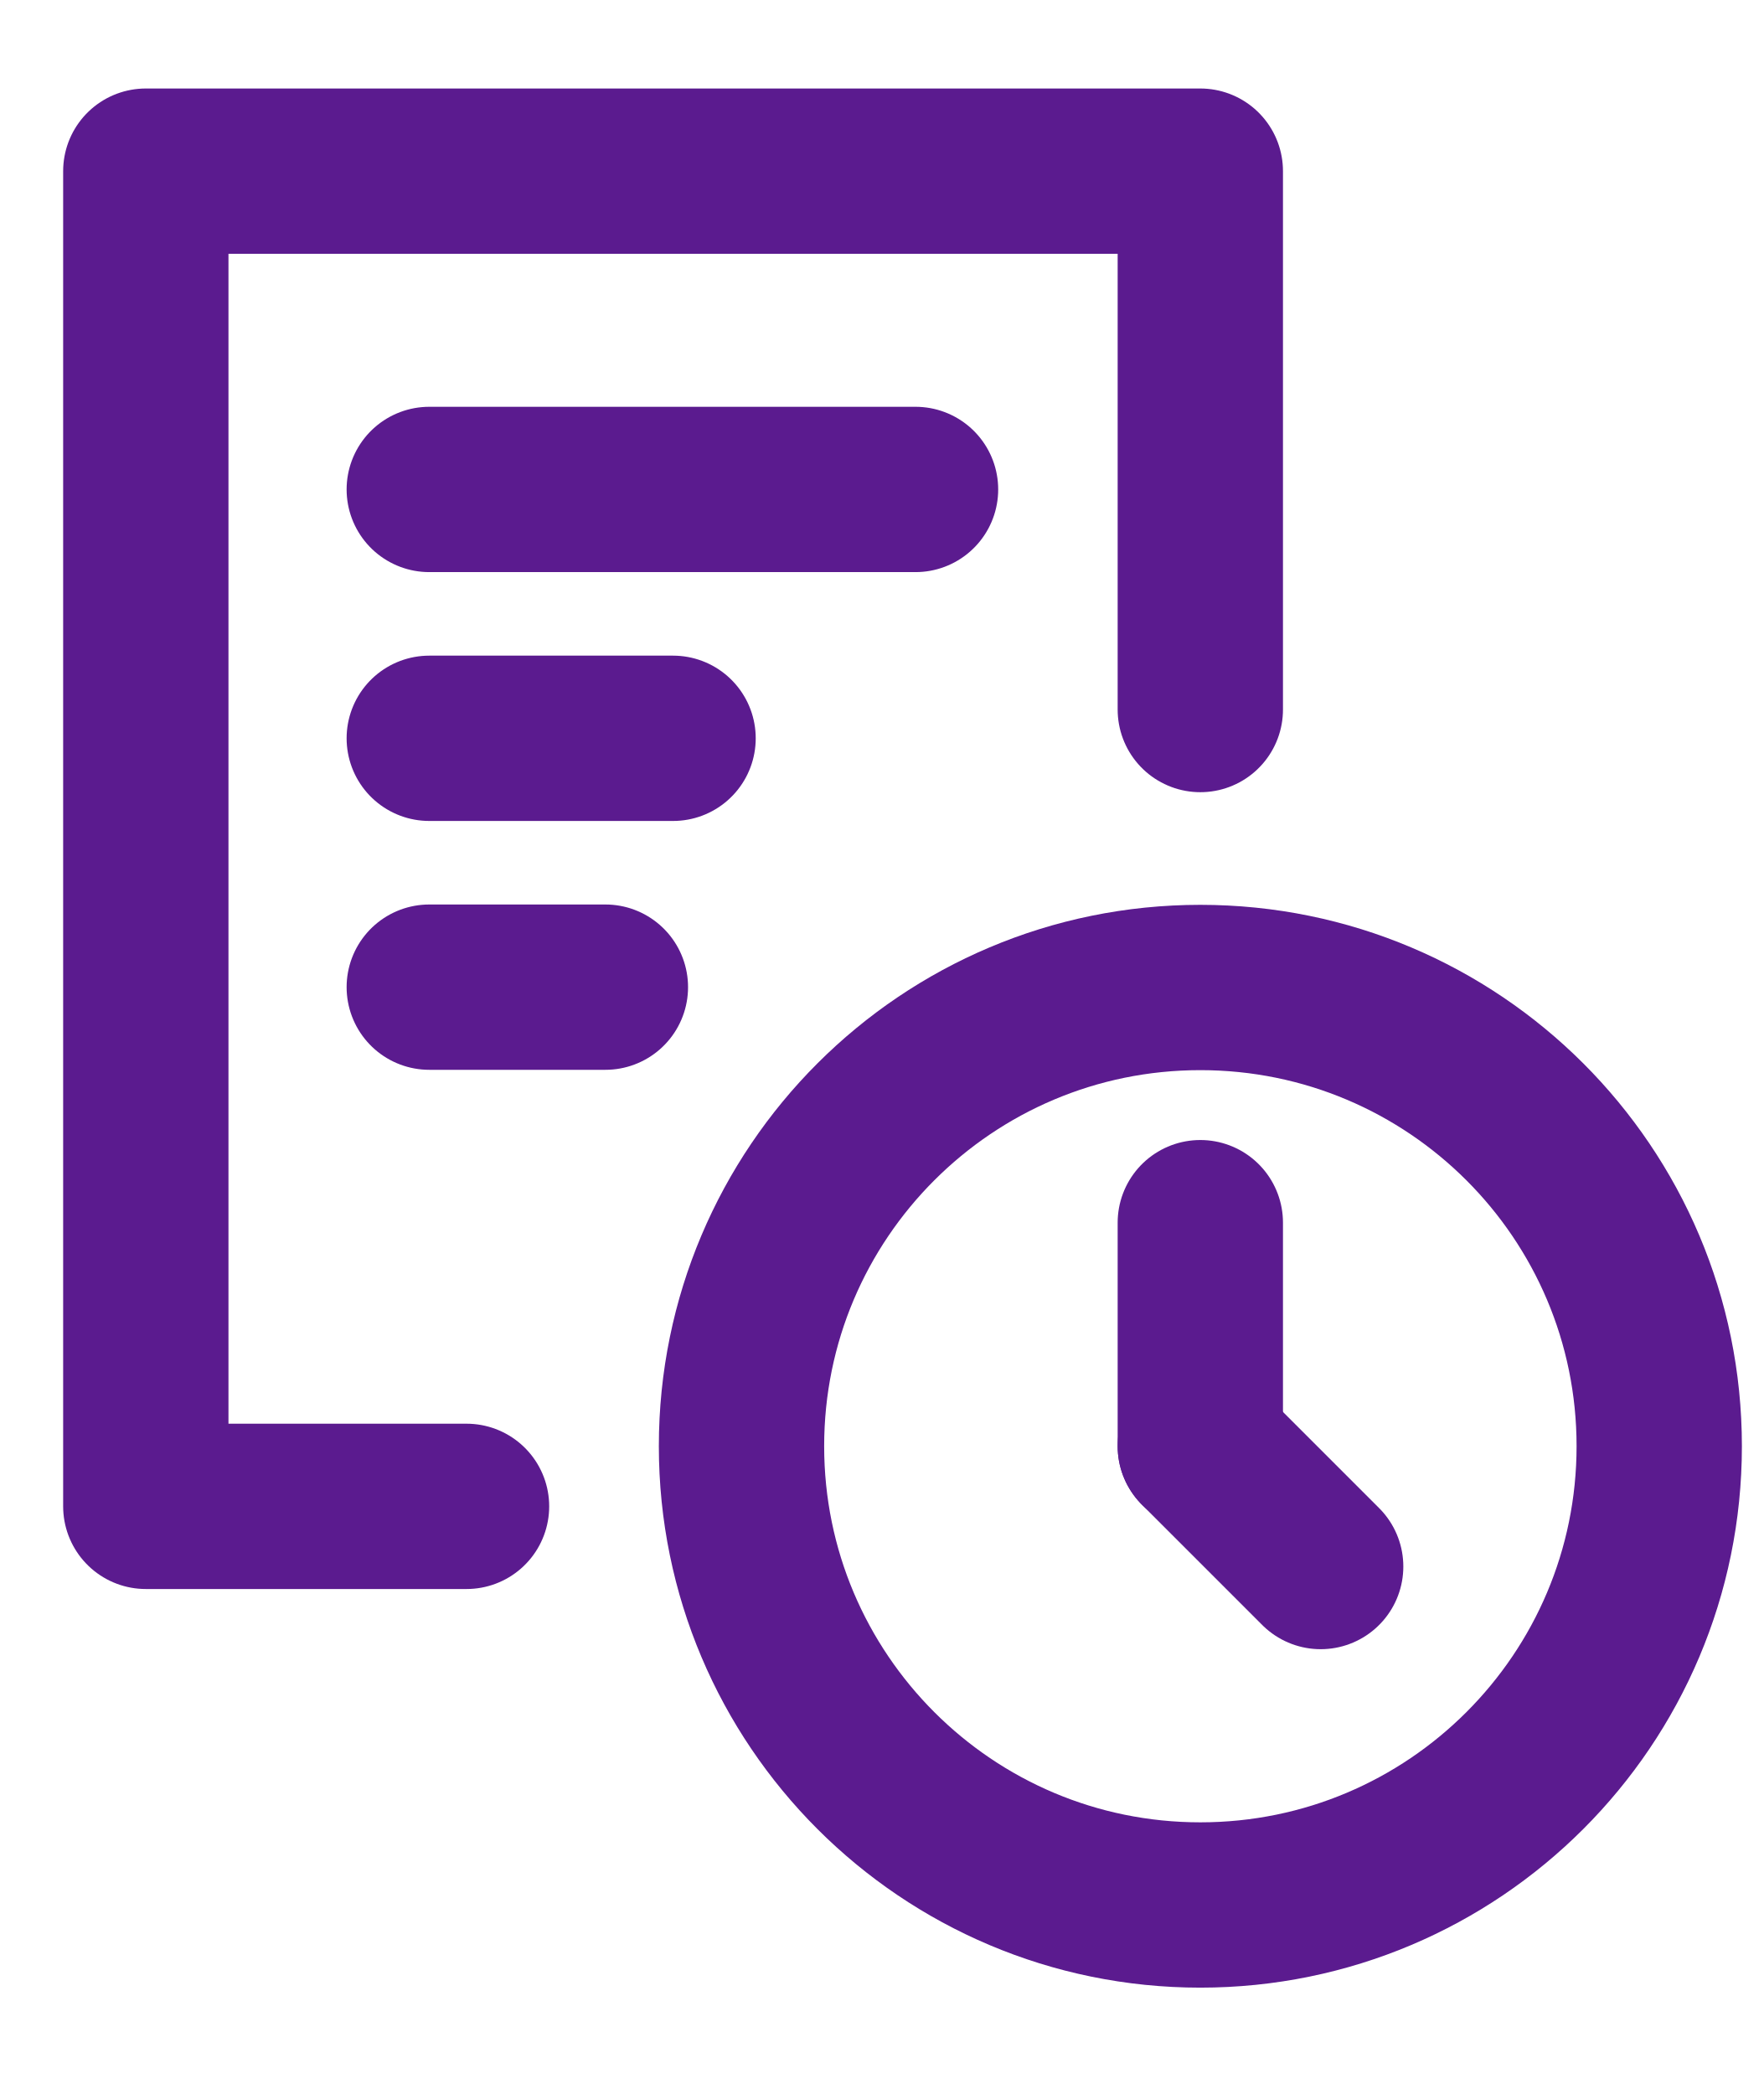
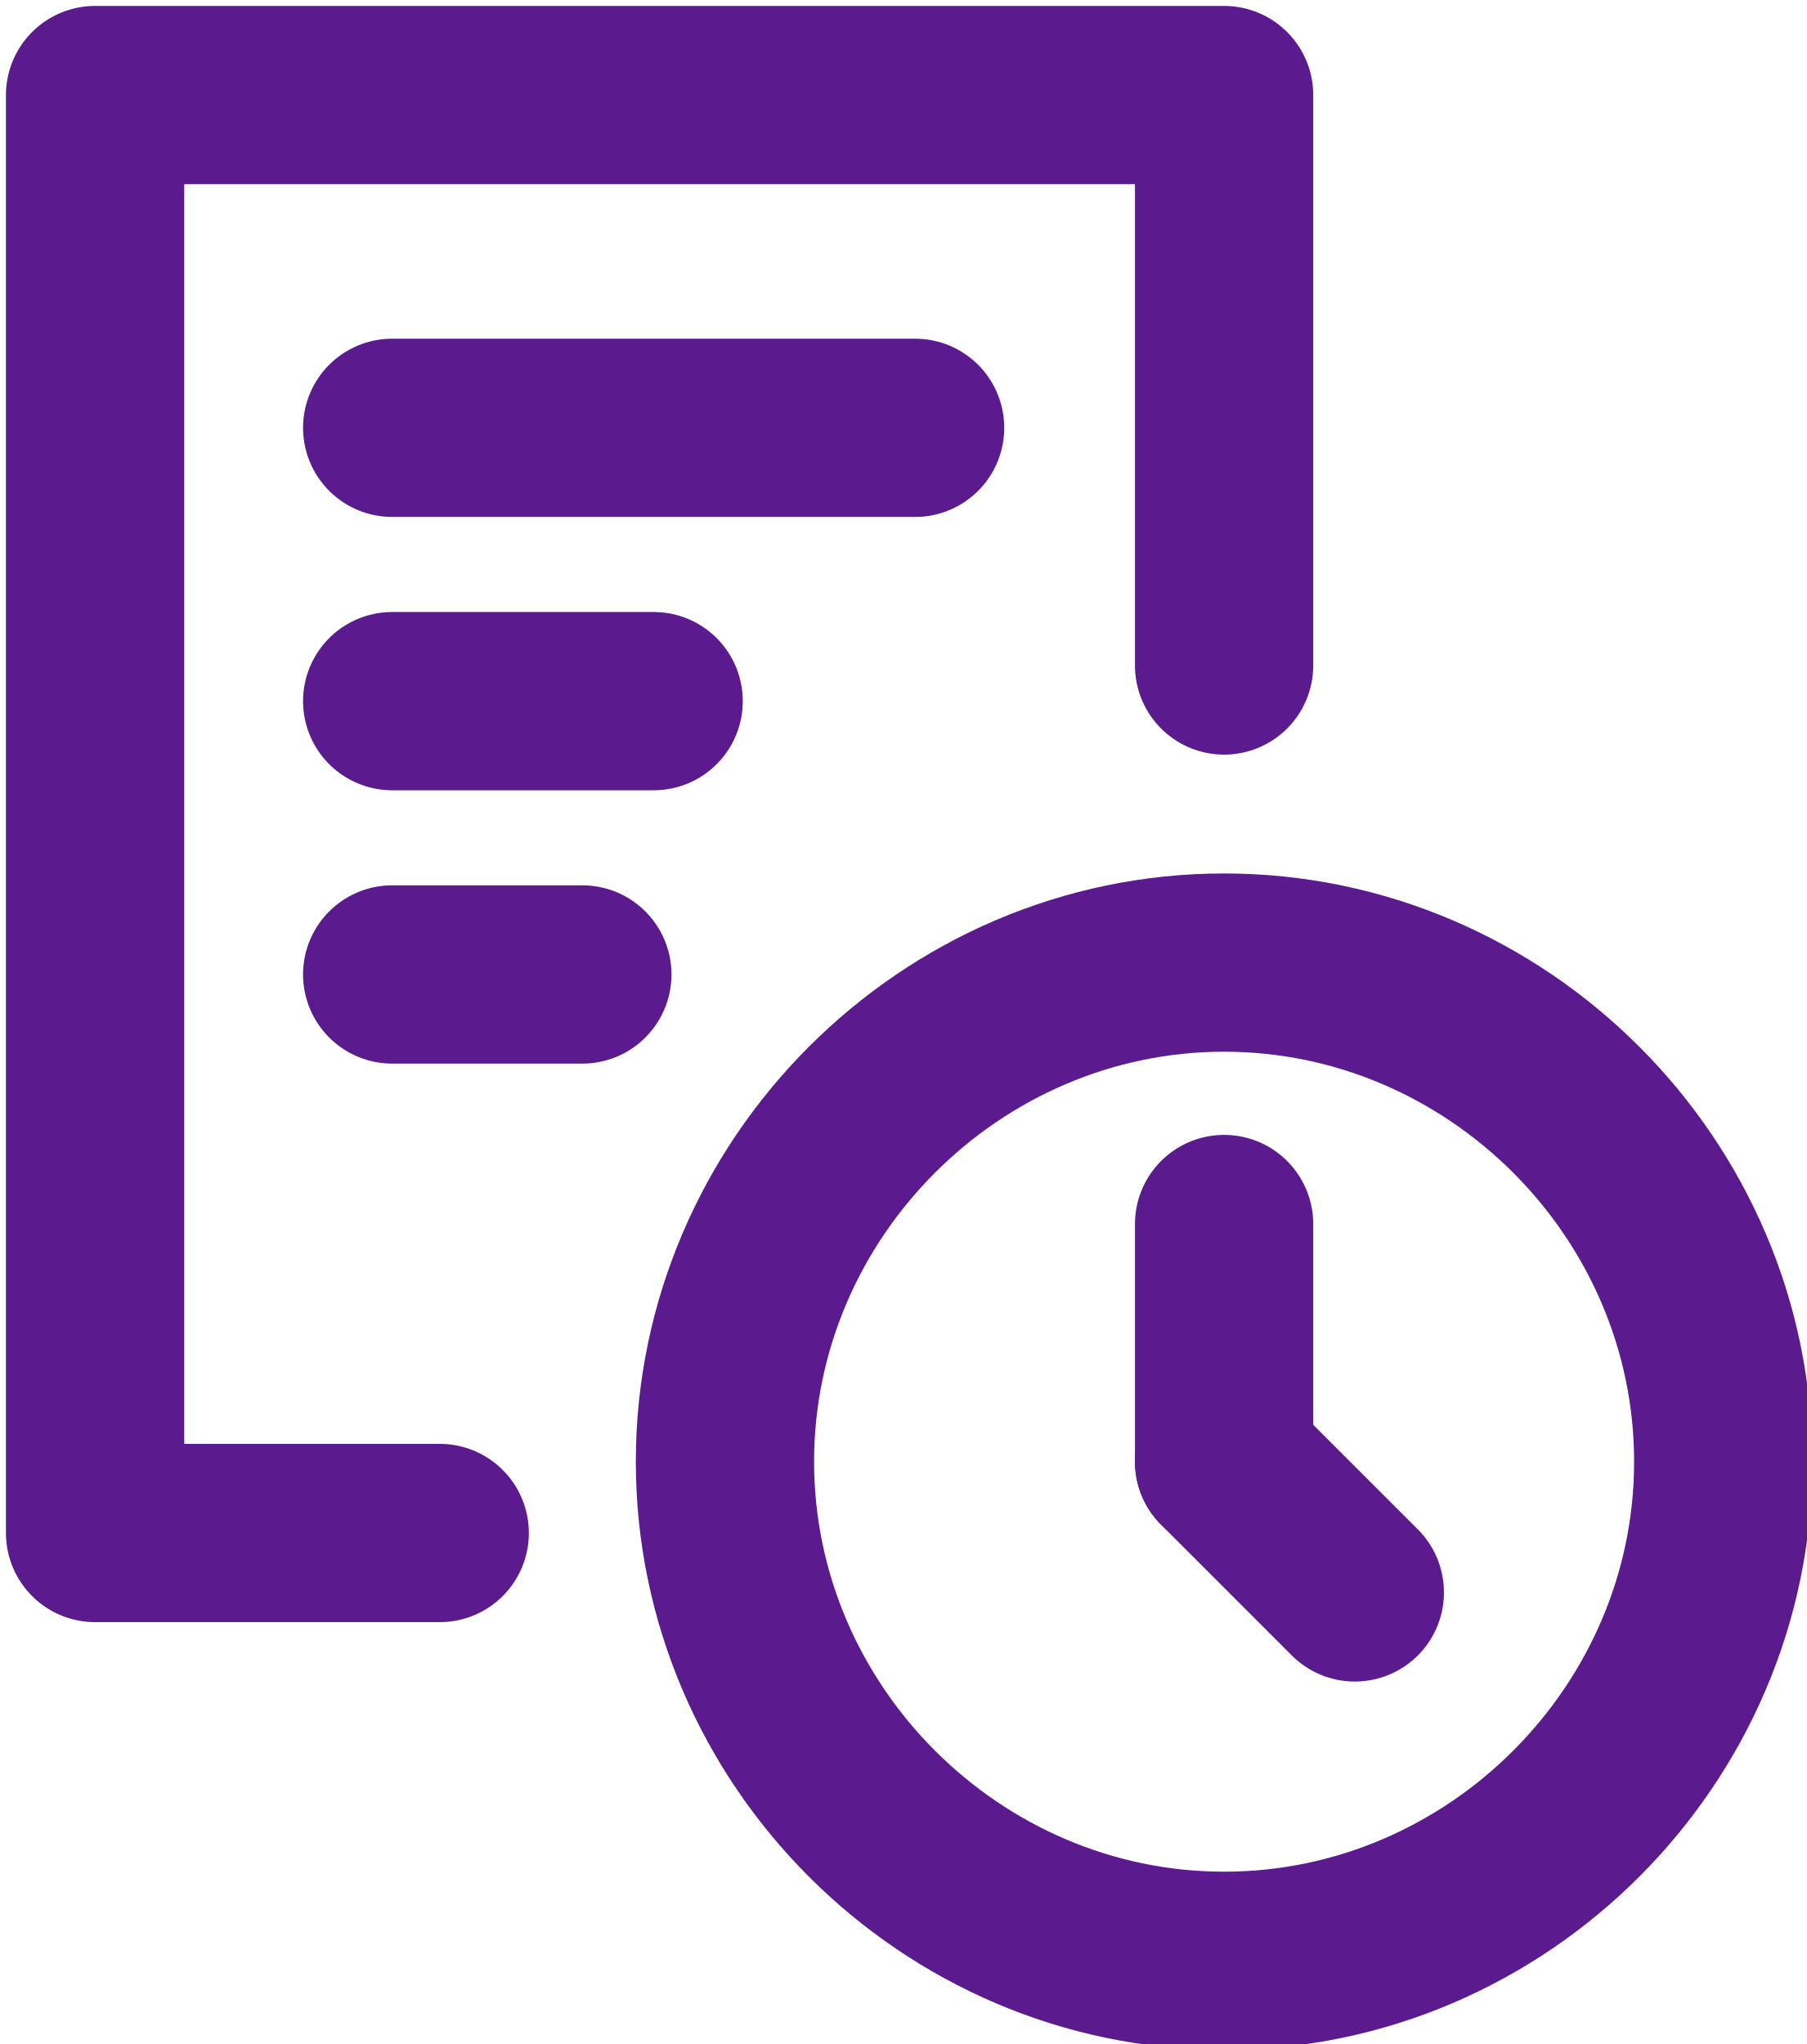
- <svg xmlns="http://www.w3.org/2000/svg" width="16" height="19" viewBox="0 0 16 19" fill="none">
-   <path d="M10.891 17.285C13.191 17.285 15.055 15.421 15.055 13.122C15.055 10.823 13.191 8.96 10.891 8.96C8.592 8.96 6.728 10.823 6.728 13.122C6.728 15.421 8.592 17.285 10.891 17.285Z" stroke="#5B1B8F" stroke-width="1.5" stroke-linecap="round" stroke-linejoin="round" />
-   <path d="M10.891 13.122V11.094" stroke="#5B1B8F" stroke-width="1.5" stroke-linecap="round" stroke-linejoin="round" />
-   <path d="M11.983 14.214L10.891 13.122" stroke="#5B1B8F" stroke-width="1.5" stroke-linecap="round" stroke-linejoin="round" />
-   <path d="M10.891 6.438V1.553H1.323V13.668H4.233" stroke="#5B1B8F" stroke-width="1.5" stroke-linecap="round" stroke-linejoin="round" />
-   <path d="M3.895 4.441H8.307" stroke="#5B1B8F" stroke-width="1.5" stroke-linecap="round" stroke-linejoin="round" />
-   <path d="M3.895 6.699H6.107" stroke="#5B1B8F" stroke-width="1.5" stroke-linecap="round" stroke-linejoin="round" />
-   <path d="M3.895 8.957H5.493" stroke="#5B1B8F" stroke-width="1.5" stroke-linecap="round" stroke-linejoin="round" />
+ <svg xmlns="http://www.w3.org/2000/svg" id="Layer_1" version="1.1" viewBox="0 0 15.2 17.2">
+   <defs>
+     <style>
+       .st0 {
+         fill: none;
+         stroke: #5b1b8f;
+         stroke-linecap: round;
+         stroke-linejoin: round;
+         stroke-width: 1.5px;
+       }
+     </style>
+   </defs>
+   <path class="st0" d="M10.3,16.5c2.3,0,4.2-1.9,4.2-4.2s-1.9-4.2-4.2-4.2-4.2,1.9-4.2,4.2,1.9,4.2,4.2,4.2Z" />
+   <path class="st0" d="M10.3,12.3v-2" />
+   <path class="st0" d="M11.4,13.4l-1.1-1.1" />
+   <path class="st0" d="M10.3,5.6V.8H.8v12.1h2.9" />
+   <path class="st0" d="M3.3,3.6h4.4" />
+   <path class="st0" d="M3.3,5.9h2.2" />
+   <path class="st0" d="M3.3,8.2h1.6" />
</svg>
